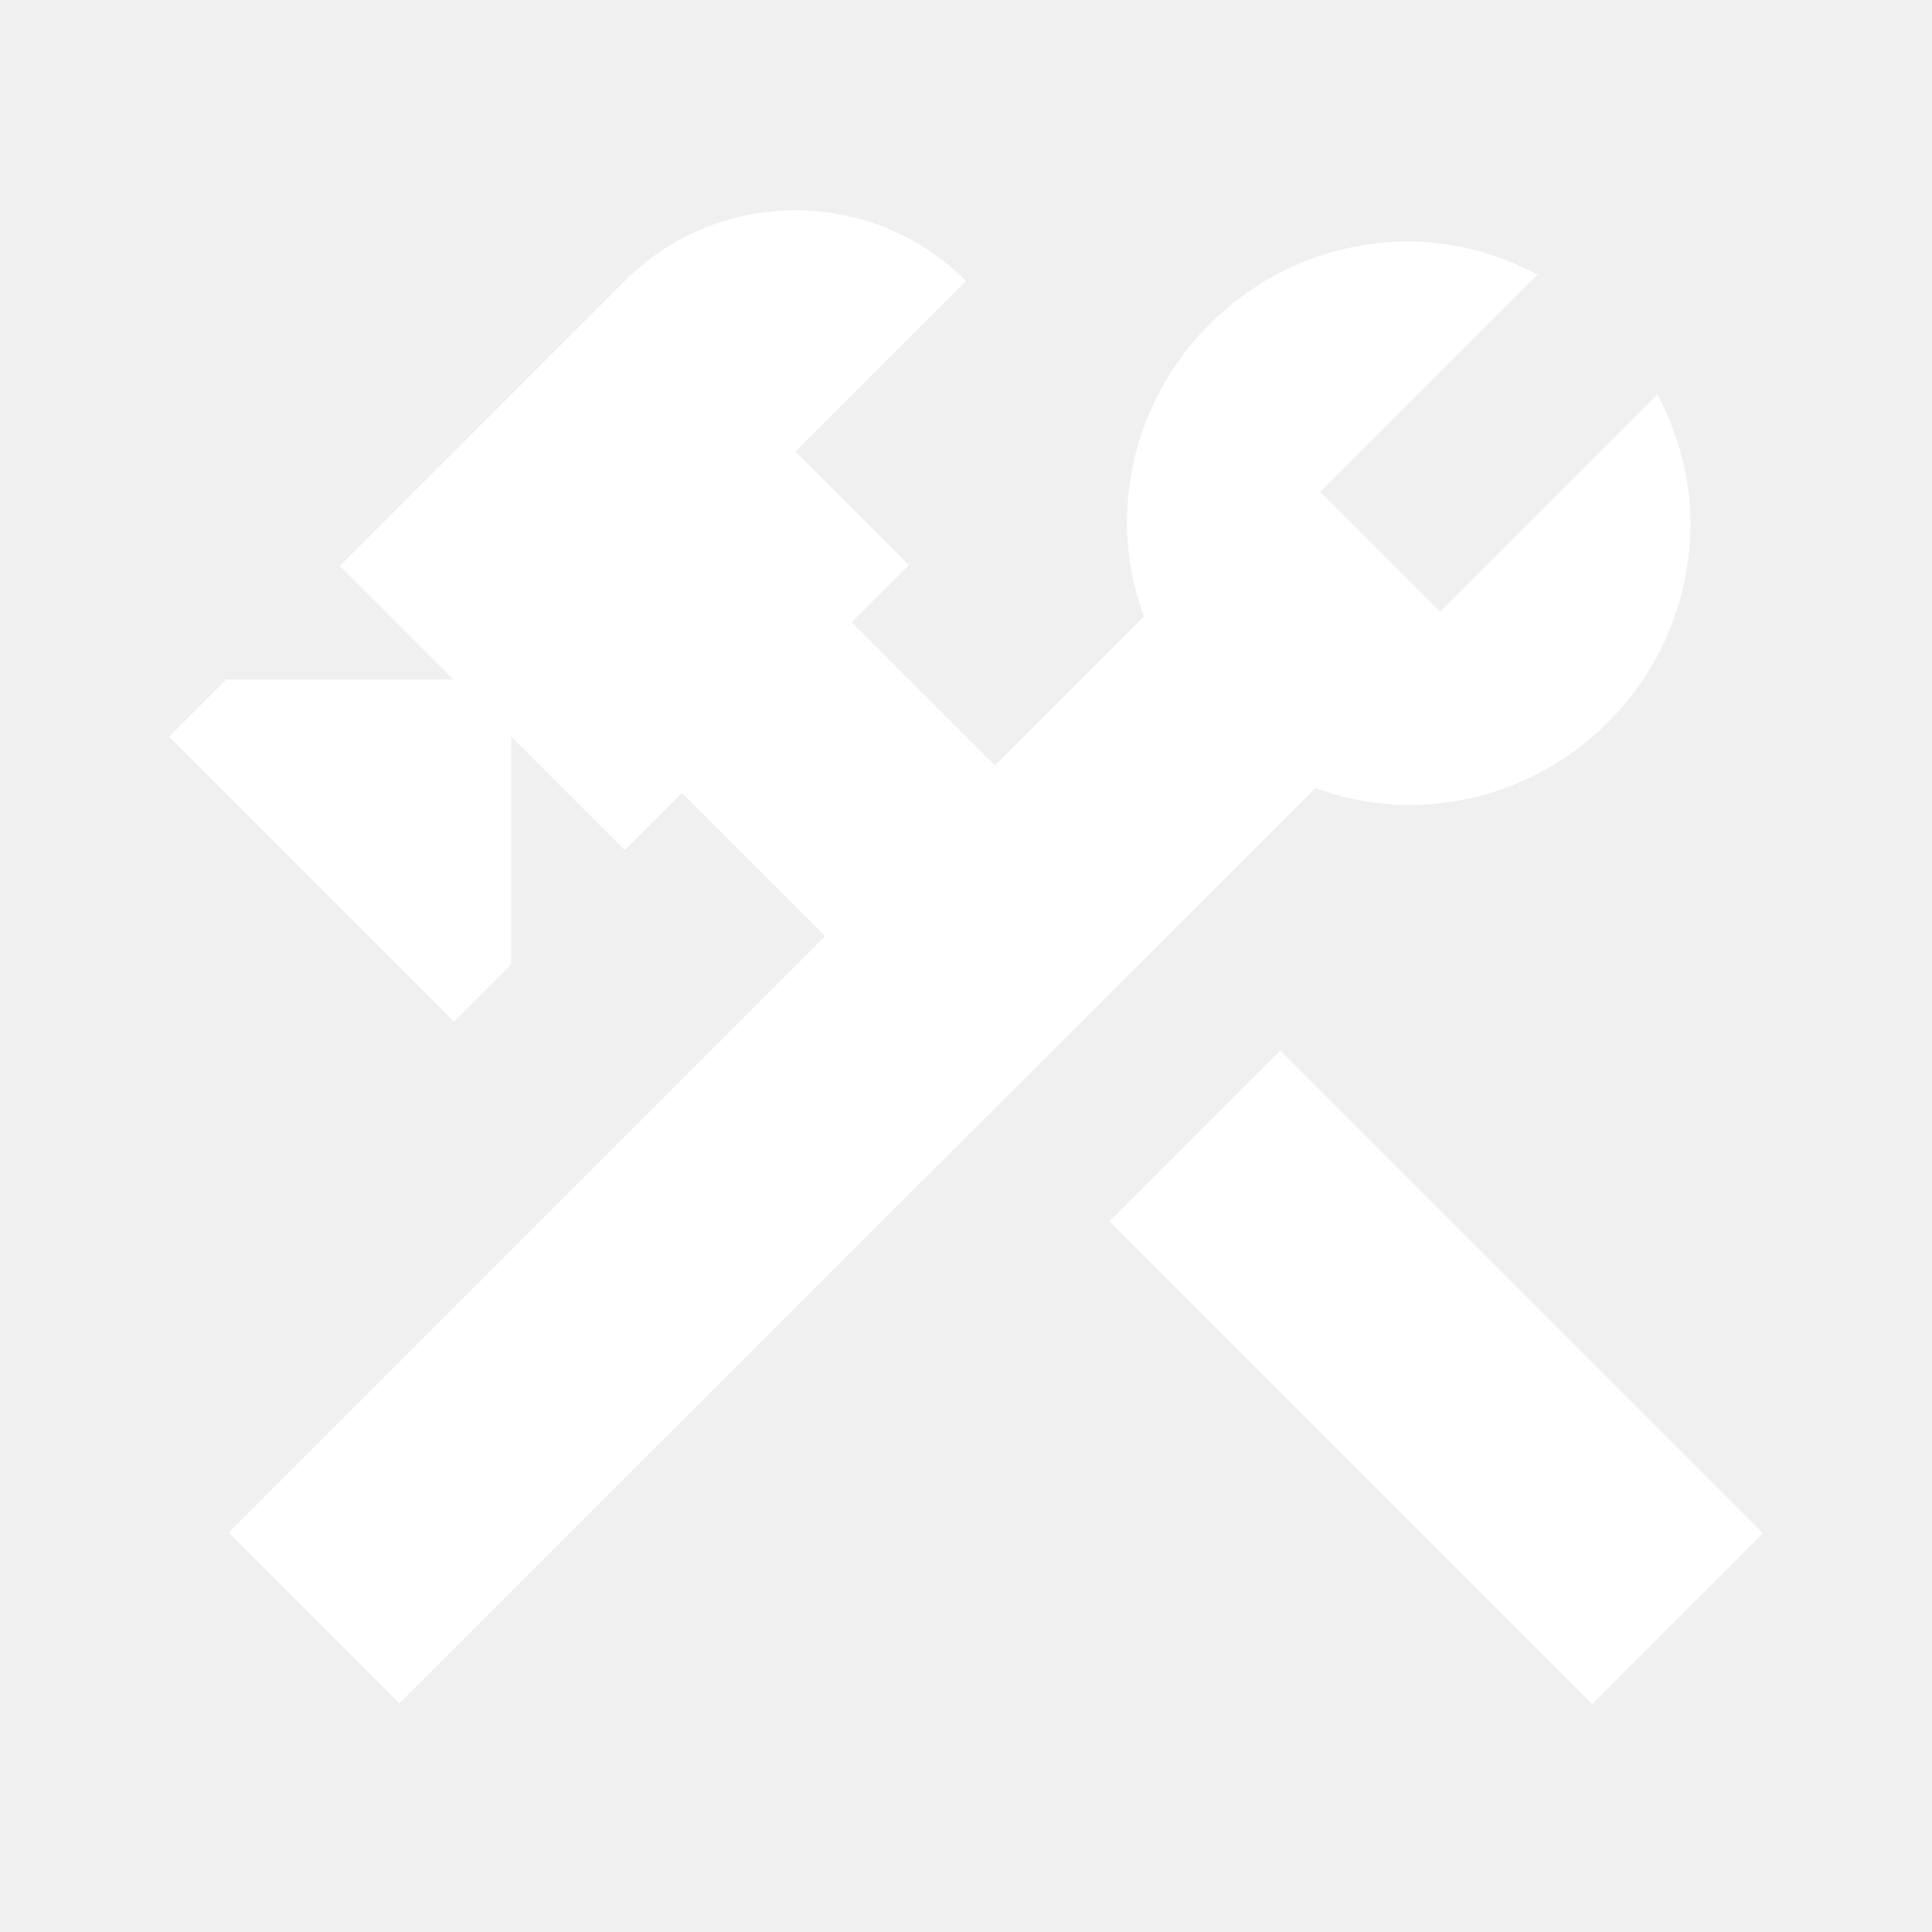
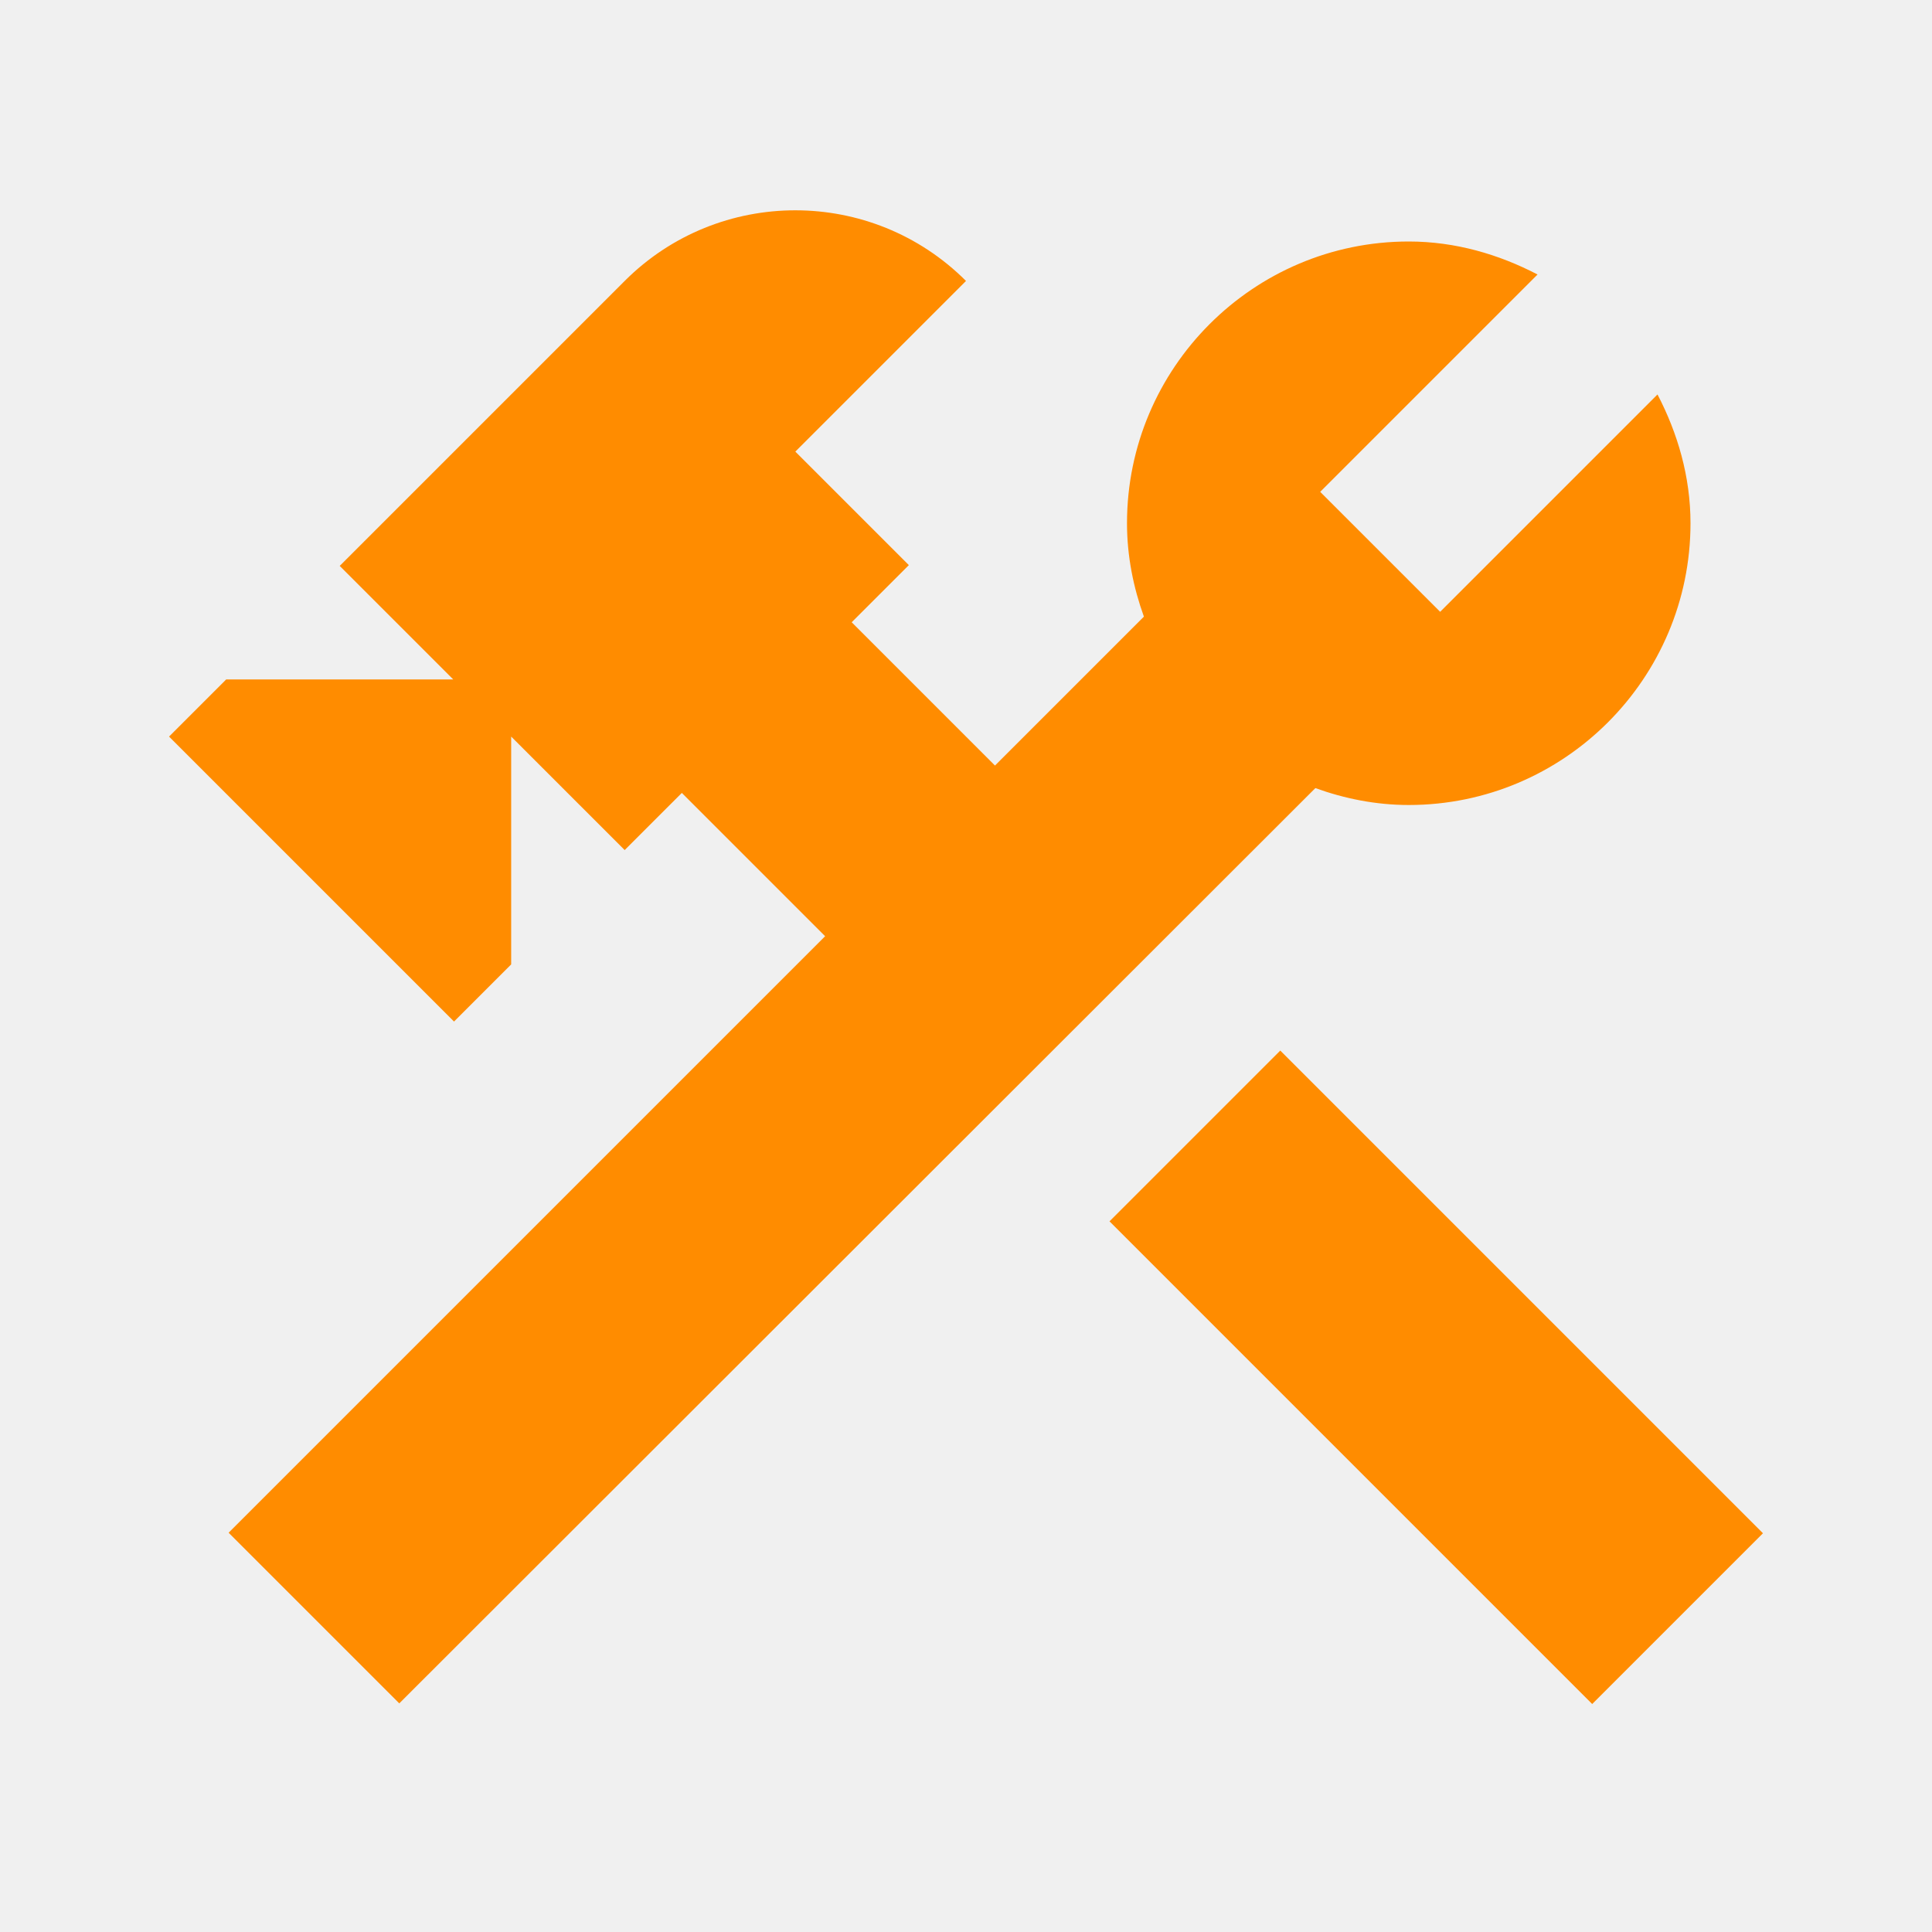
- <svg xmlns="http://www.w3.org/2000/svg" enable-background="new 0 0 24 24" height="24px" viewBox="0 0 24 24" width="24px" fill="white">
+ <svg xmlns="http://www.w3.org/2000/svg" enable-background="new 0 0 24 24" height="24px" viewBox="0 0 24 24" width="24px" fill="#FF8C00">
  <g>
    <rect fill="none" height="24" width="24" />
  </g>
  <g>
    <g>
      <rect height="8.48" transform="matrix(0.7071 -0.7071 0.7071 0.7071 -6.8717 17.6255)" width="3" x="16.34" y="12.87" />
      <path d="M17.5,10c1.93,0,3.5-1.57,3.5-3.5c0-0.58-0.16-1.12-0.41-1.6l-2.7,2.7L16.4,6.11l2.7-2.7C18.62,3.16,18.08,3,17.5,3 C15.57,3,14,4.57,14,6.5c0,0.41,0.08,0.8,0.21,1.16l-1.85,1.85l-1.78-1.78l0.71-0.71L9.88,5.61L12,3.49 c-1.17-1.17-3.07-1.17-4.24,0L4.22,7.03l1.41,1.41H2.81L2.1,9.15l3.54,3.54l0.71-0.71V9.15l1.41,1.41l0.71-0.71l1.78,1.78 l-7.41,7.41l2.12,2.12L16.34,9.79C16.7,9.92,17.09,10,17.5,10z" />
    </g>
  </g>
</svg>
